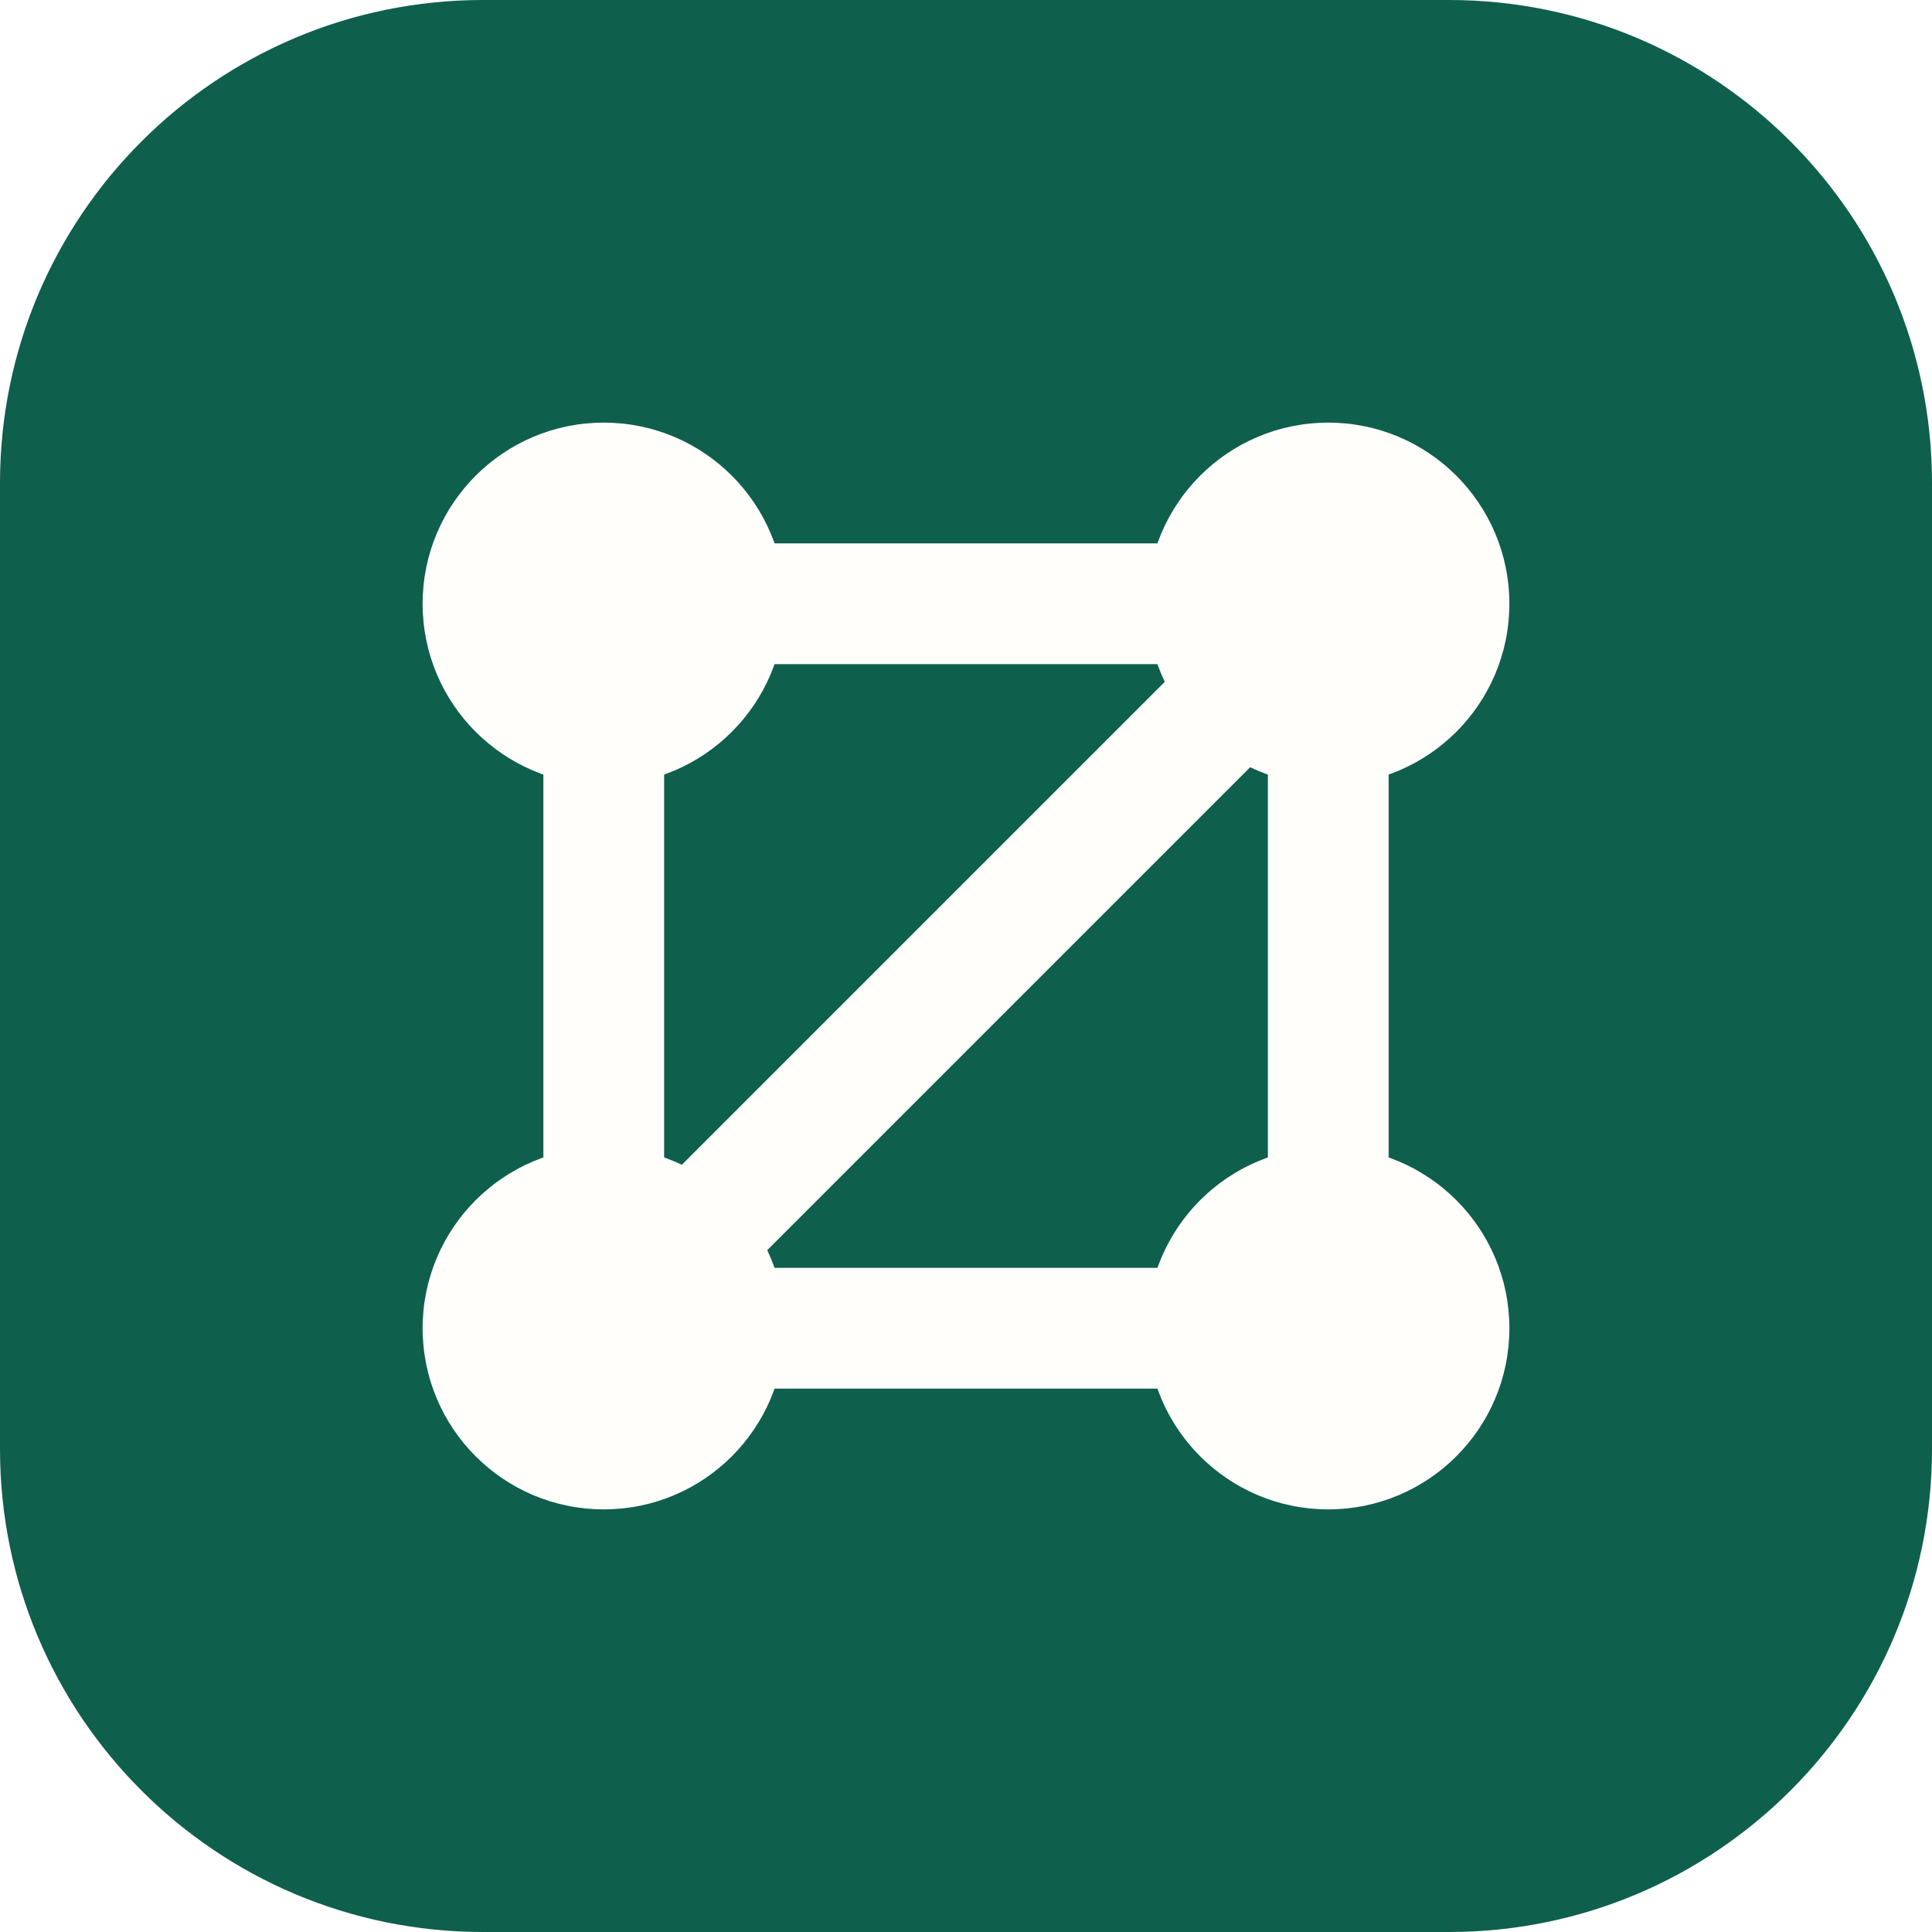
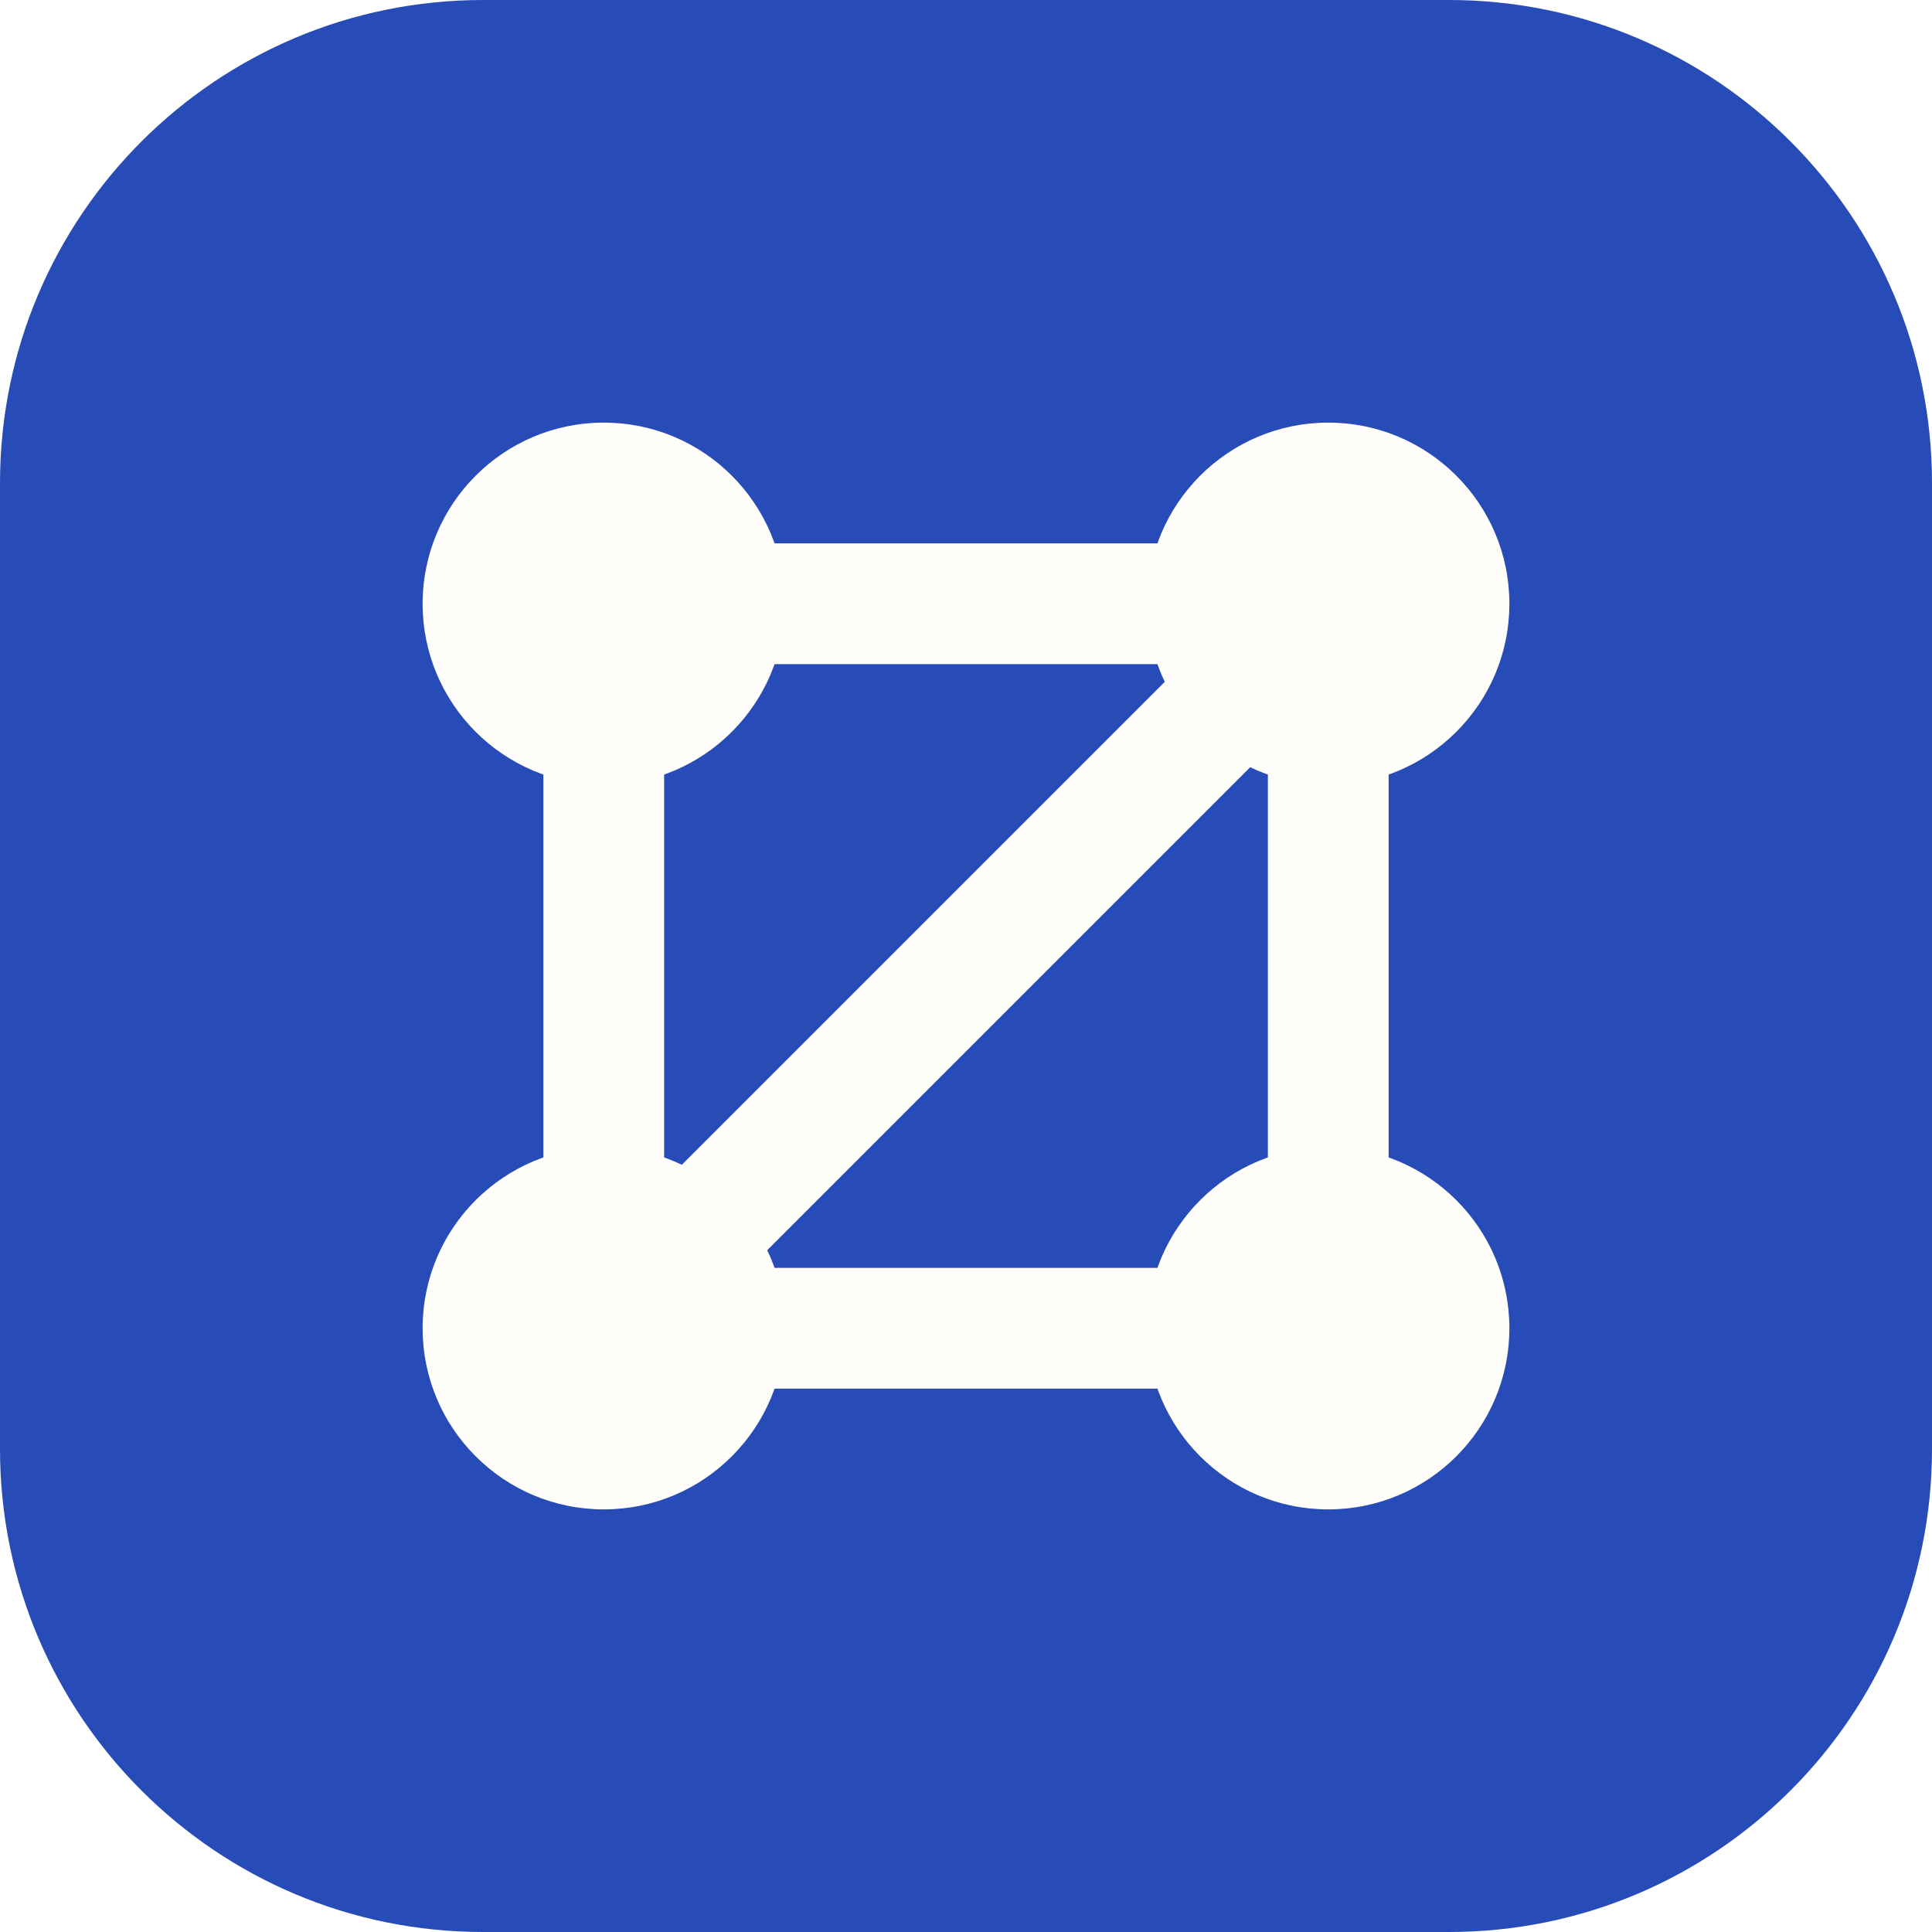
<svg xmlns="http://www.w3.org/2000/svg" viewBox="0 0 32 32">
-   <rect width="32" height="32" rx="8" fill="#0f5f4d" />
+   <rect width="32" height="32" rx="8" fill="#284cb7" />
  <path d="M10 10h12v12H10V10Zm0 12 12-12" fill="none" stroke="#fffefa" stroke-width="2" />
  <g fill="#fffefa">
    <circle cx="10" cy="10" r="3" />
    <circle cx="22" cy="10" r="3" />
    <circle cx="10" cy="22" r="3" />
    <circle cx="22" cy="22" r="3" />
  </g>
</svg>
